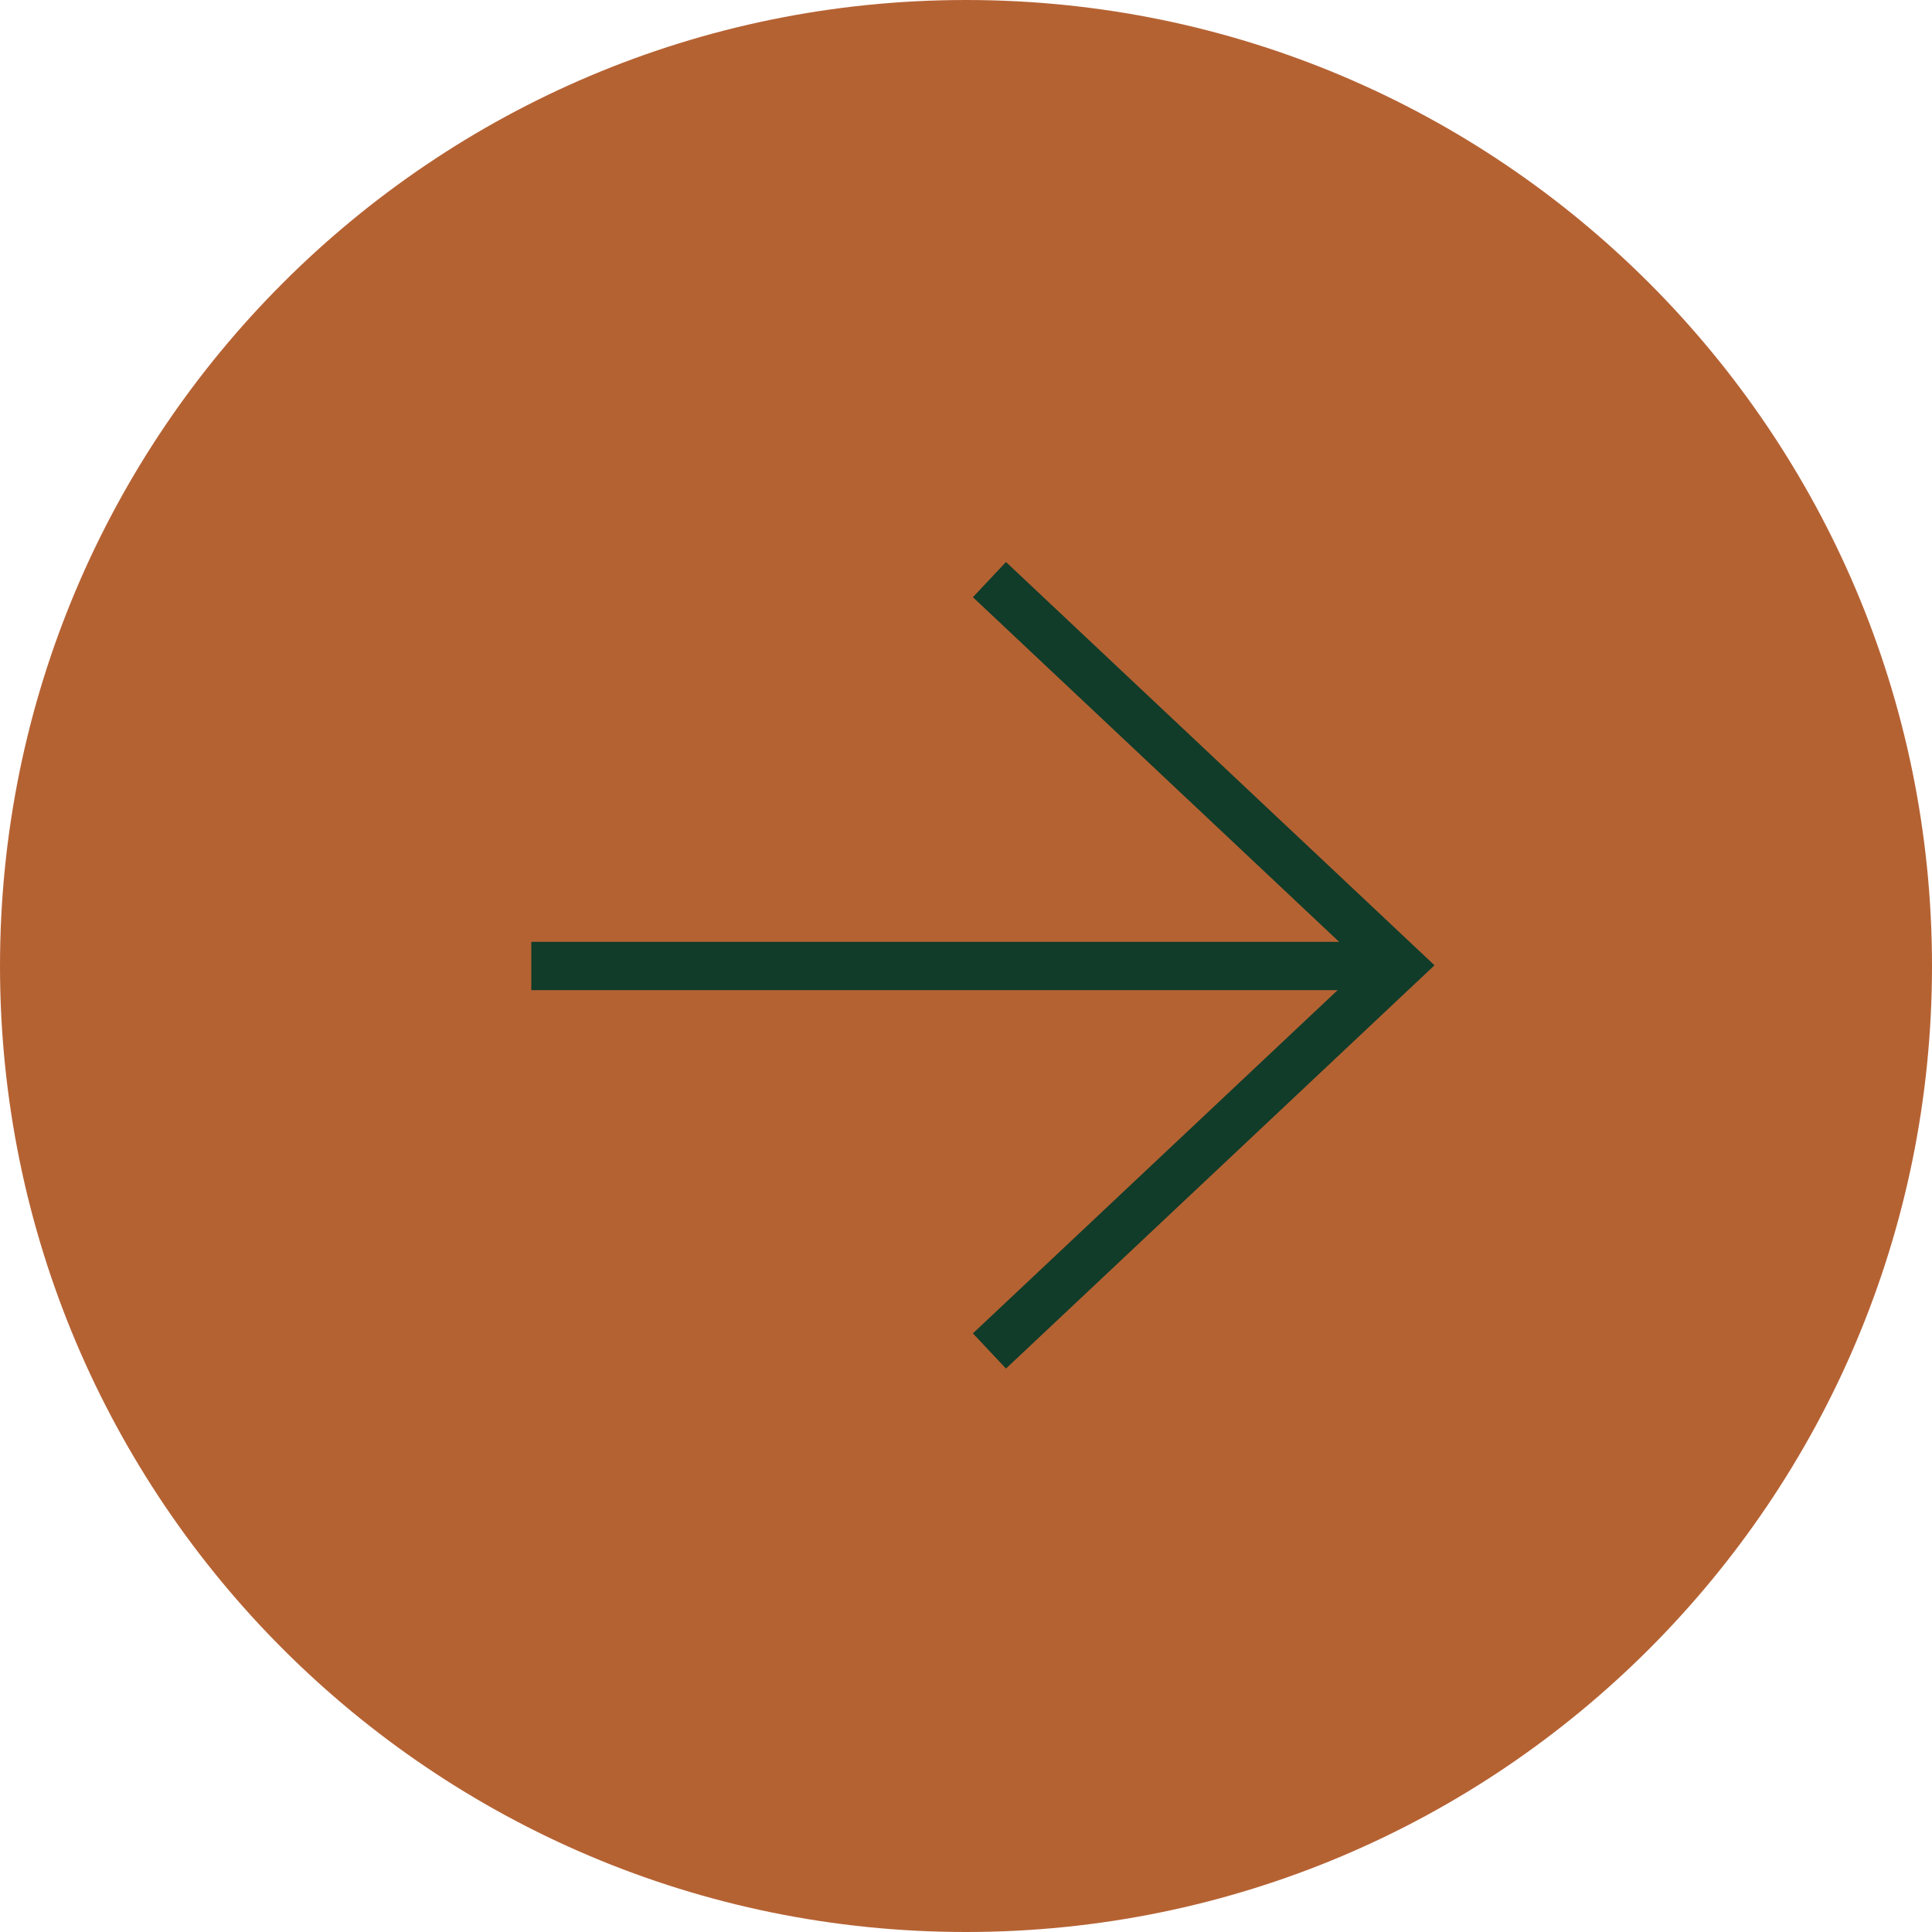
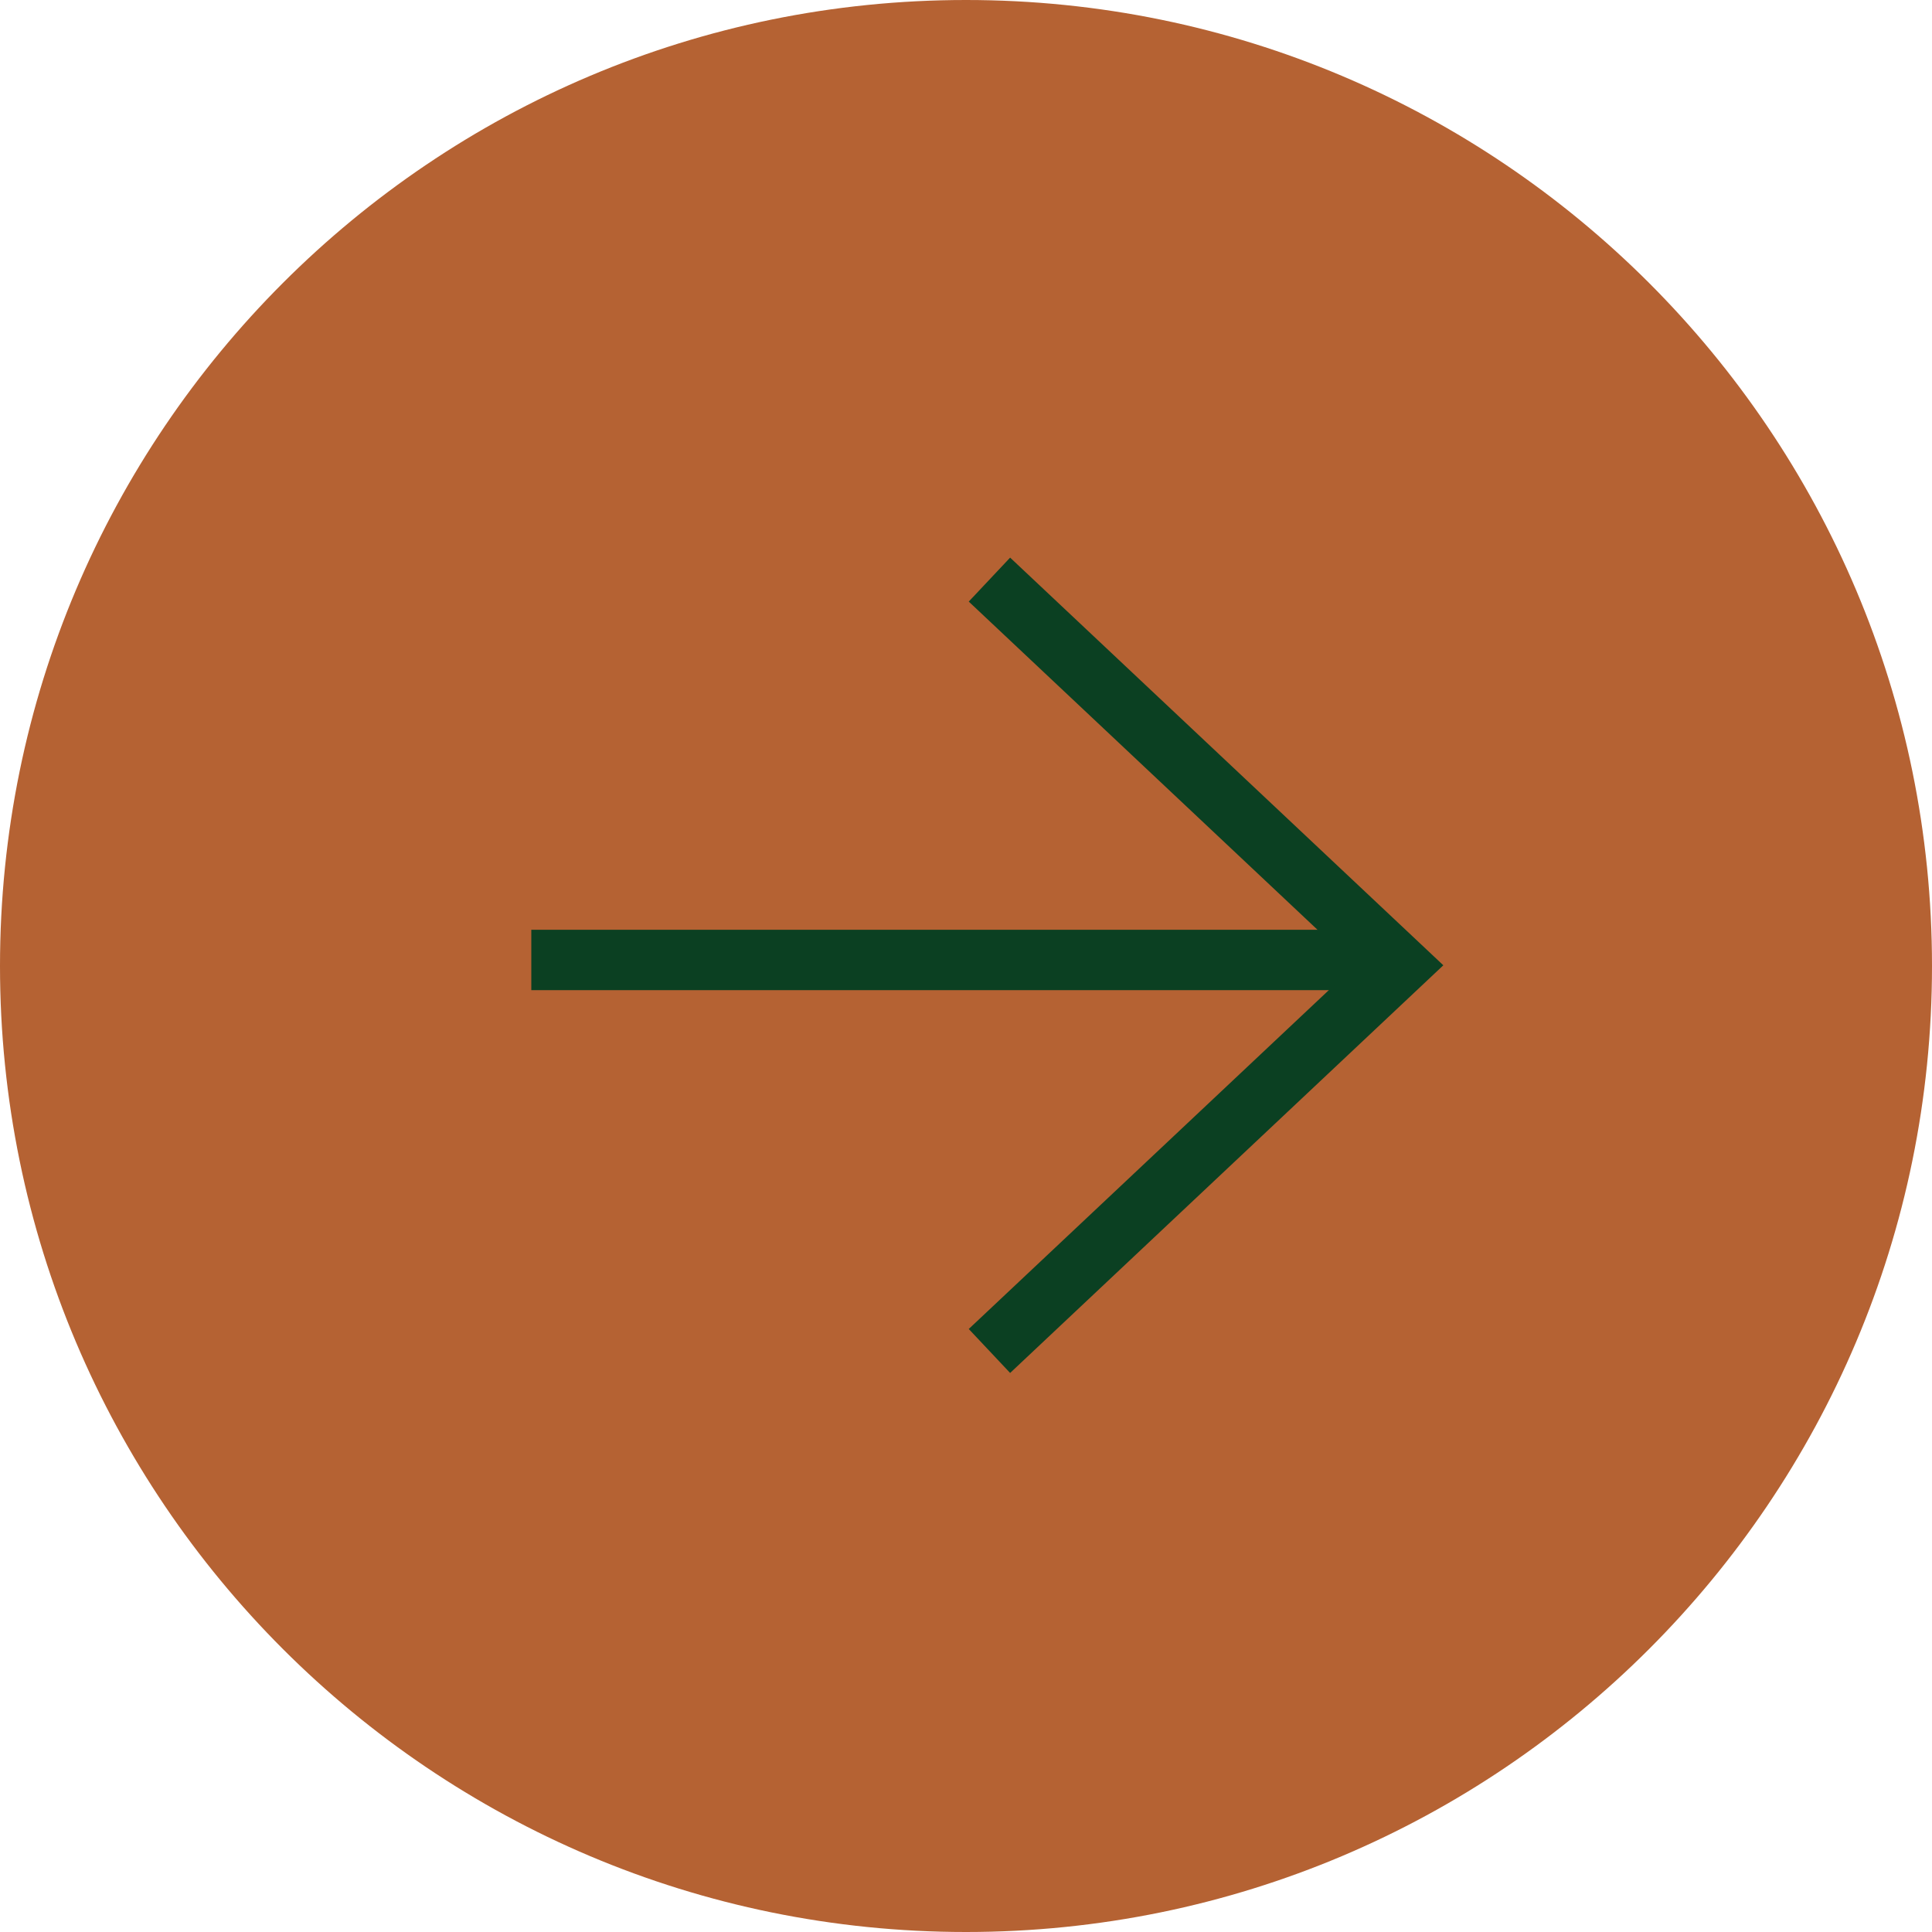
<svg xmlns="http://www.w3.org/2000/svg" width="160" height="160" viewBox="0 0 160 160" fill="none">
  <circle cx="80" cy="80" r="80" fill="#B56233" />
-   <line x1="44" y1="80" x2="116" y2="80" stroke="#103C29" stroke-width="4" />
-   <path d="M81.941 48L115.882 79.941L81.941 111.882" stroke="#103C29" stroke-width="4" />
+   <line x1="44" y1="79.5" x2="116" y2="79.5" stroke="#0B4022" stroke-width="5" />
+   <path d="M81.941 48L115.883 79.941L81.941 111.882" stroke="#0B4022" stroke-width="5" />
</svg>
